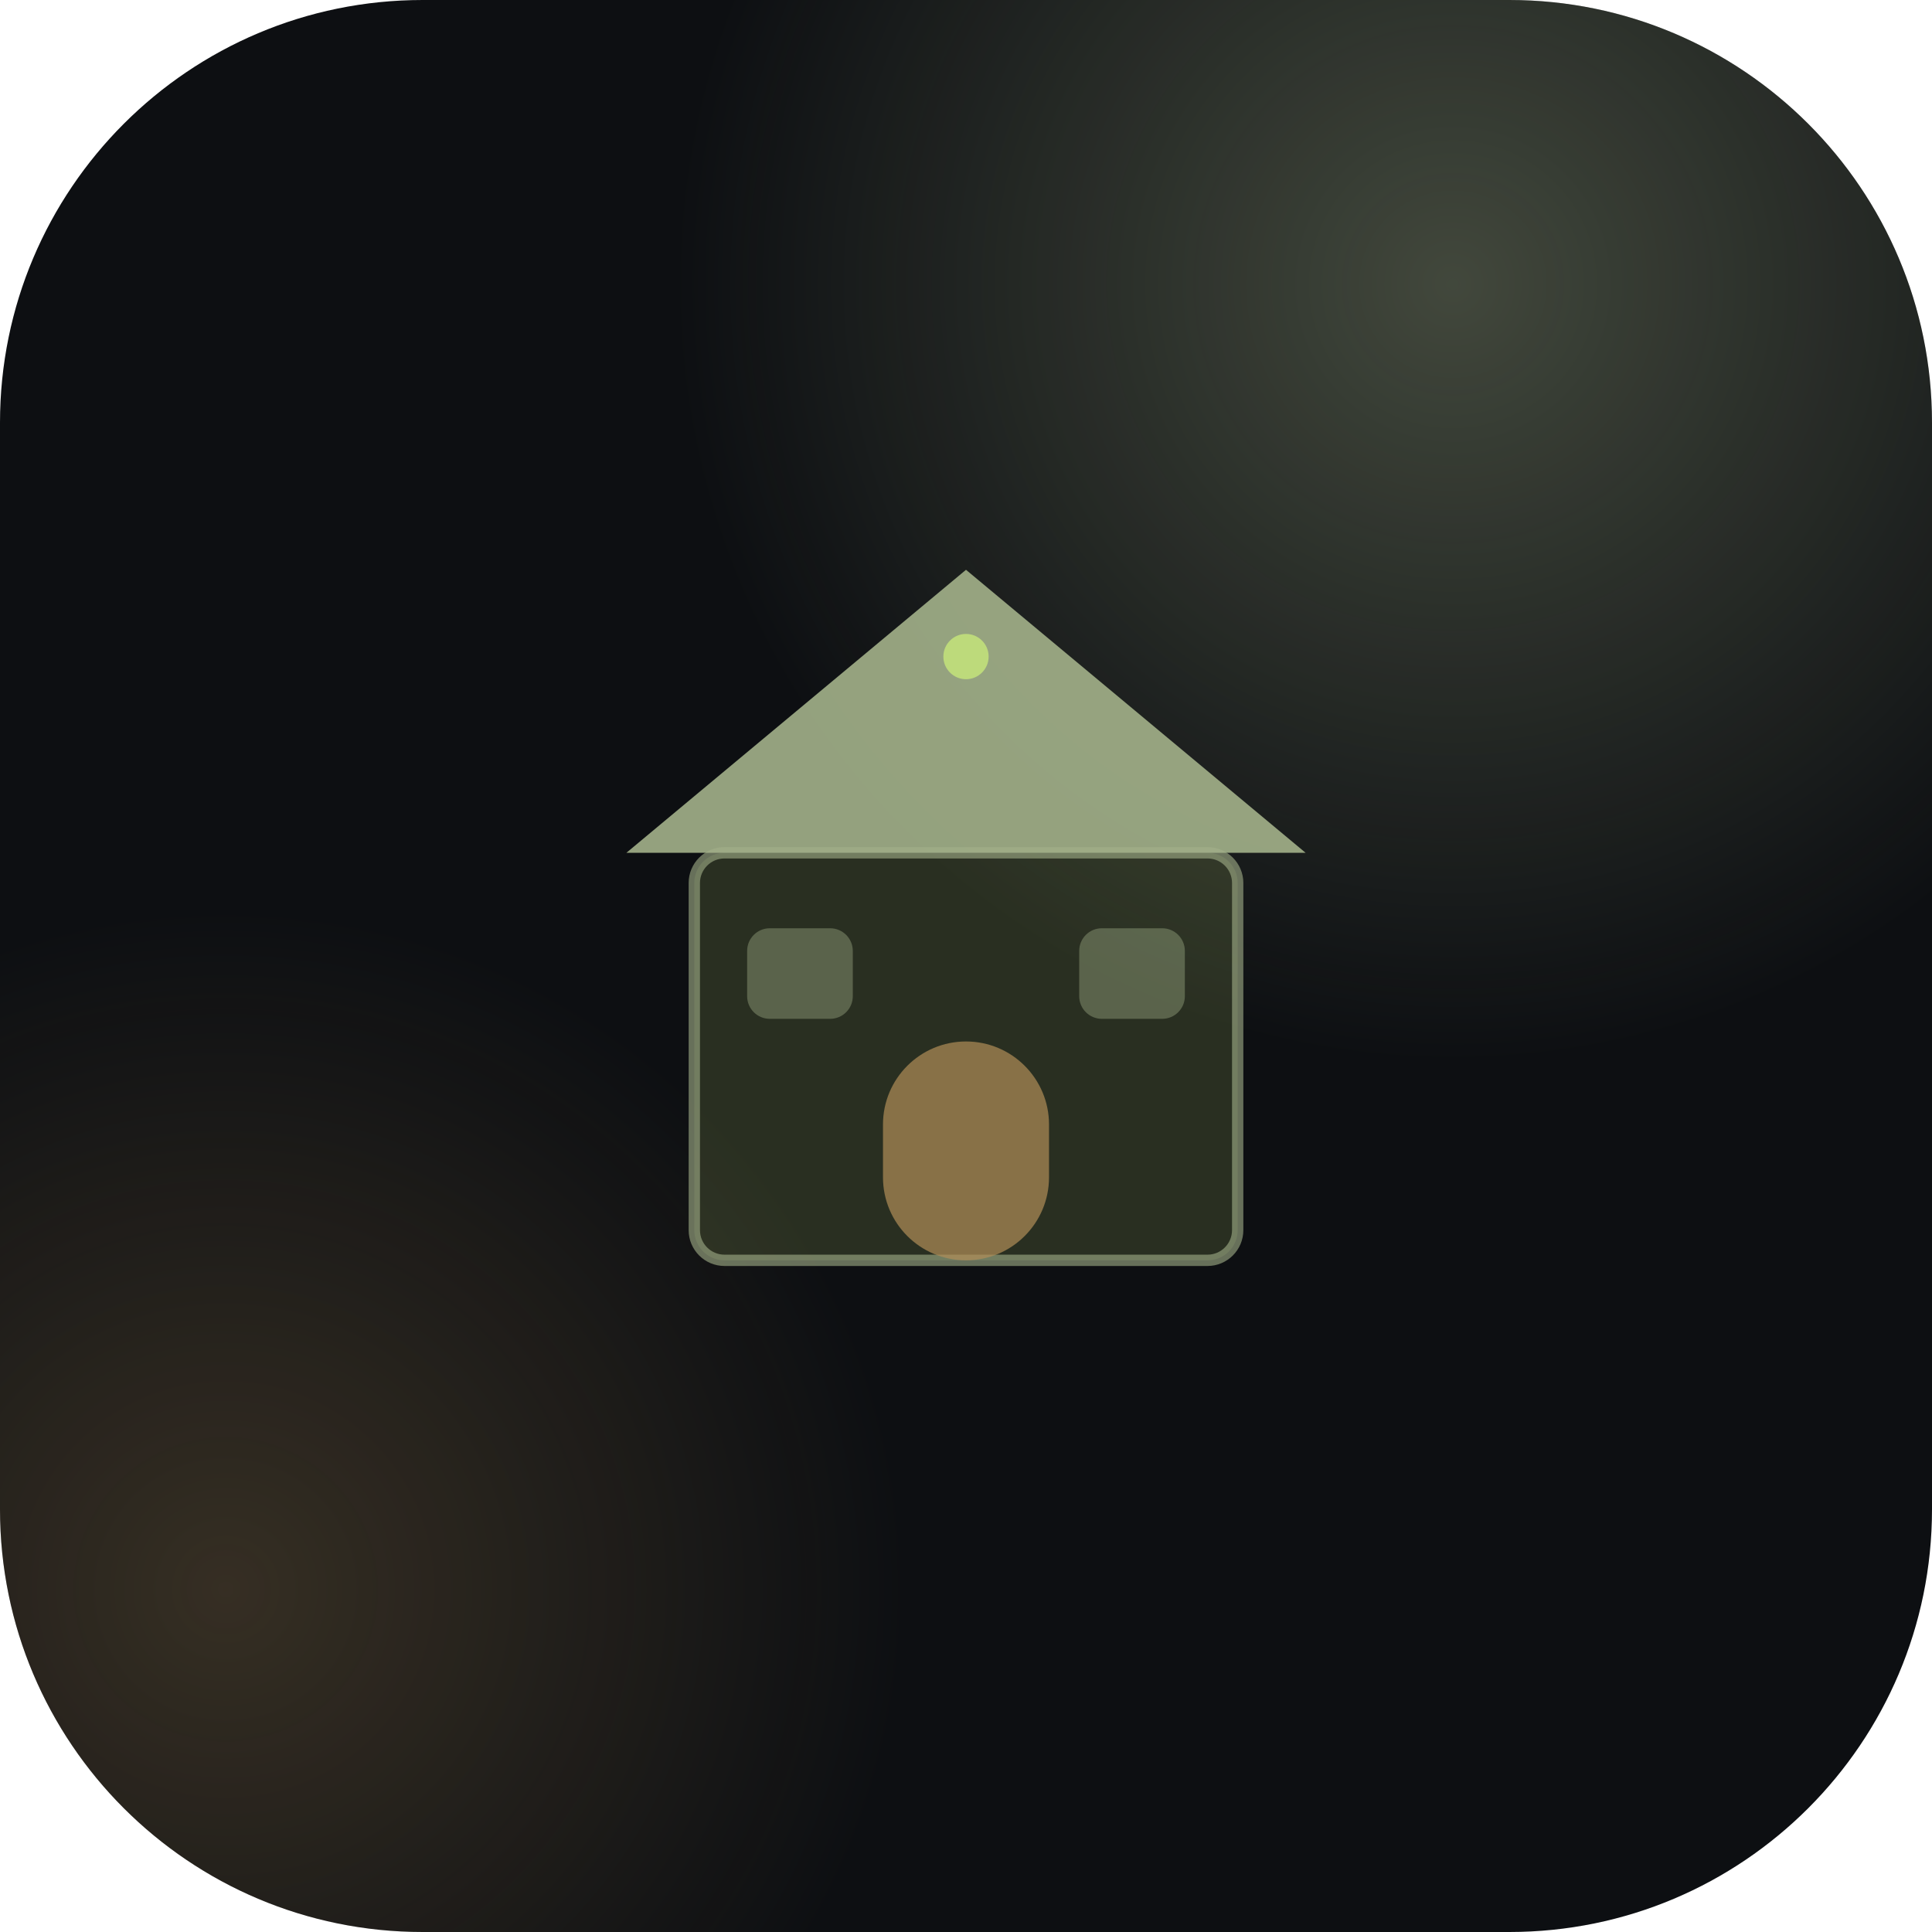
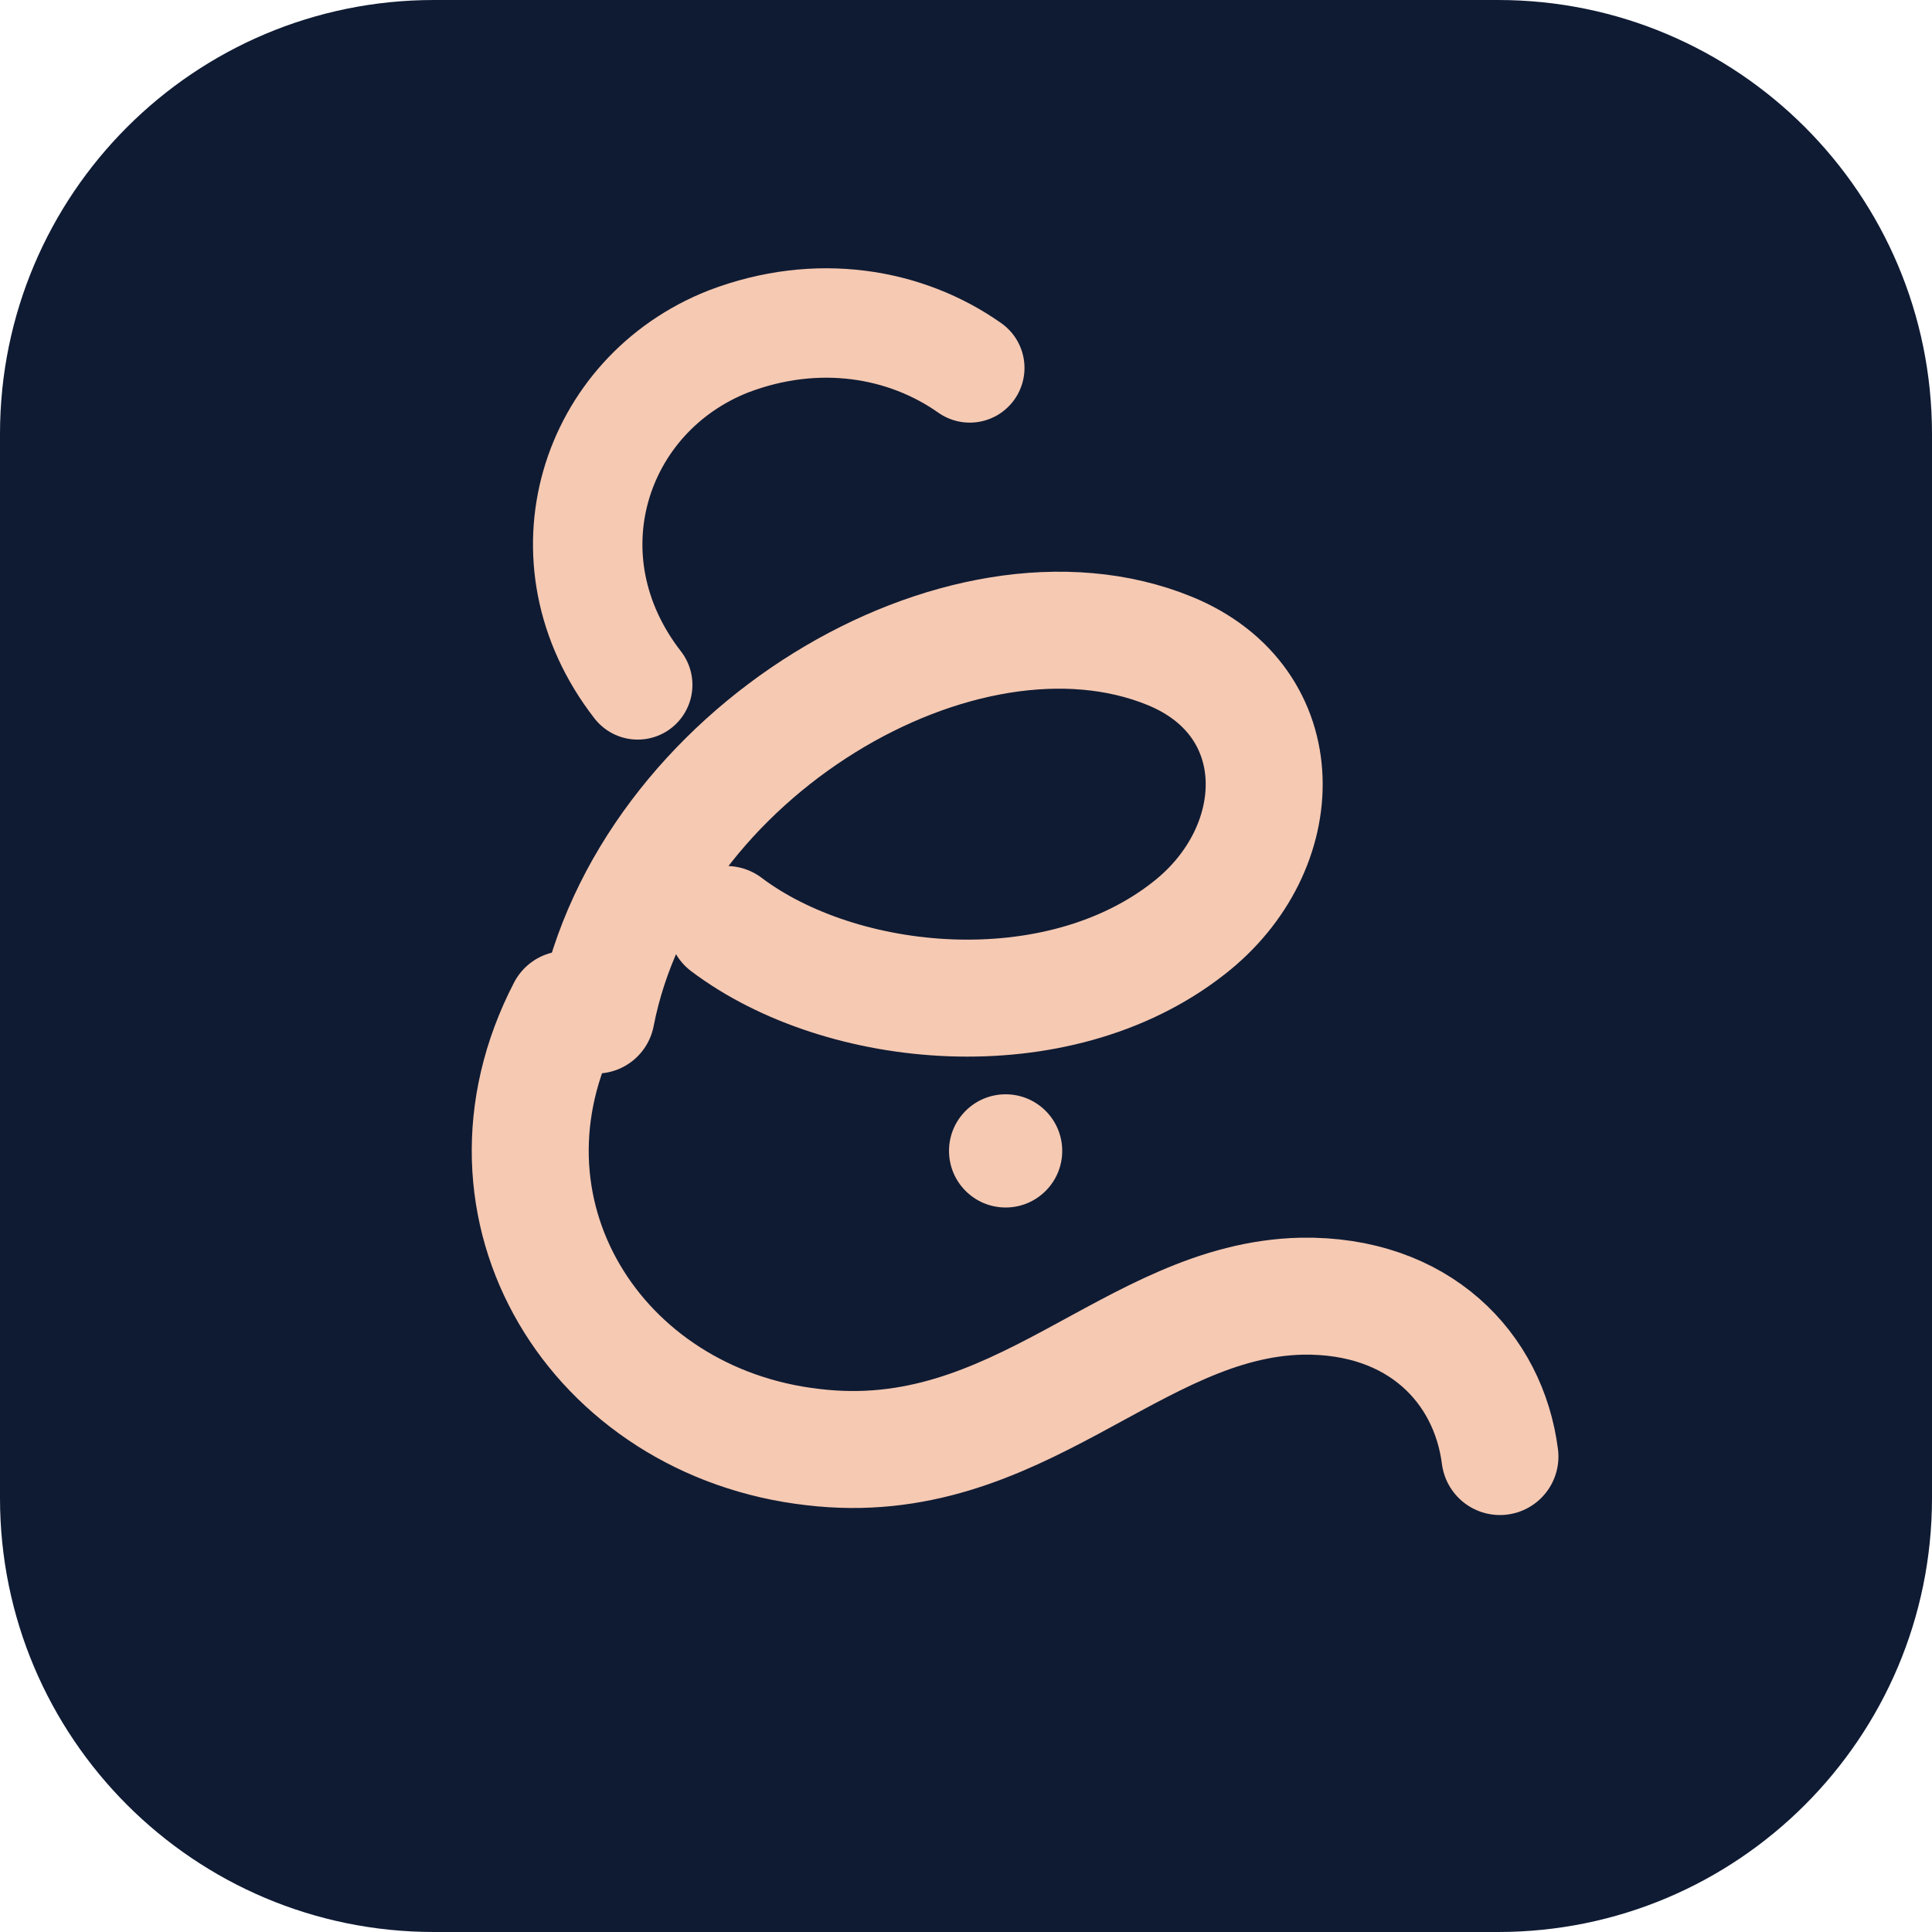
- <svg xmlns="http://www.w3.org/2000/svg" viewBox="0 0 512 512">
-   <rect width="512" height="512" rx="112" fill="#0D0F12" />
-   <radialGradient id="g1" cx="75%" cy="15%" r="40%">
-     <stop offset="0%" stop-color="#A3B18A" stop-opacity="0.35" />
-     <stop offset="100%" stop-color="#A3B18A" stop-opacity="0" />
-   </radialGradient>
-   <rect width="512" height="512" rx="112" fill="url(#g1)" />
-   <radialGradient id="g2" cx="12%" cy="82%" r="35%">
-     <stop offset="0%" stop-color="#B08D57" stop-opacity="0.25" />
-     <stop offset="100%" stop-color="#B08D57" stop-opacity="0" />
-   </radialGradient>
-   <rect width="512" height="512" rx="112" fill="url(#g2)" />
-   <g transform="translate(256,256)">
-     <polygon points="0,-105 -90,-30 90,-30" fill="#A3B18A" opacity="0.9" />
-     <rect x="-72" y="-30" width="144" height="108" rx="8" fill="#C7E77B" opacity="0.15" />
-     <rect x="-72" y="-30" width="144" height="108" rx="8" fill="none" stroke="#A3B18A" stroke-width="3" opacity="0.6" />
-     <rect x="-22" y="20" width="44" height="58" rx="22" fill="#B08D57" opacity="0.7" />
-     <rect x="-58" y="-10" width="28" height="24" rx="6" fill="#A3B18A" opacity="0.4" />
-     <rect x="30" y="-10" width="28" height="24" rx="6" fill="#A3B18A" opacity="0.4" />
+ <svg xmlns="http://www.w3.org/2000/svg" viewBox="0 0 1024 1024" fill="none">
+   <rect width="1024" height="1024" rx="230" fill="#0F1B33" />
+   <g stroke="#F6C9B2" stroke-linecap="round" stroke-linejoin="round">
+     <path d="M338 363C286 296 315 209 386 181C433 163 480 171 514 195" stroke-width="58" />
+     <path d="M316 538C343 399 510 300 620 345C686 372 684 450 630 492C560 547 446 536 385 490" stroke-width="62" />
+     <path d="M300 535C245 641 316 754 431 767C540 780 600 689 690 687C752 686 789 725 795 772" stroke-width="62" />
  </g>
-   <circle cx="256" cy="174" r="6" fill="#C7E77B" opacity="0.8" />
+   <circle cx="533" cy="610" r="30" fill="#F6C9B2" />
</svg>
